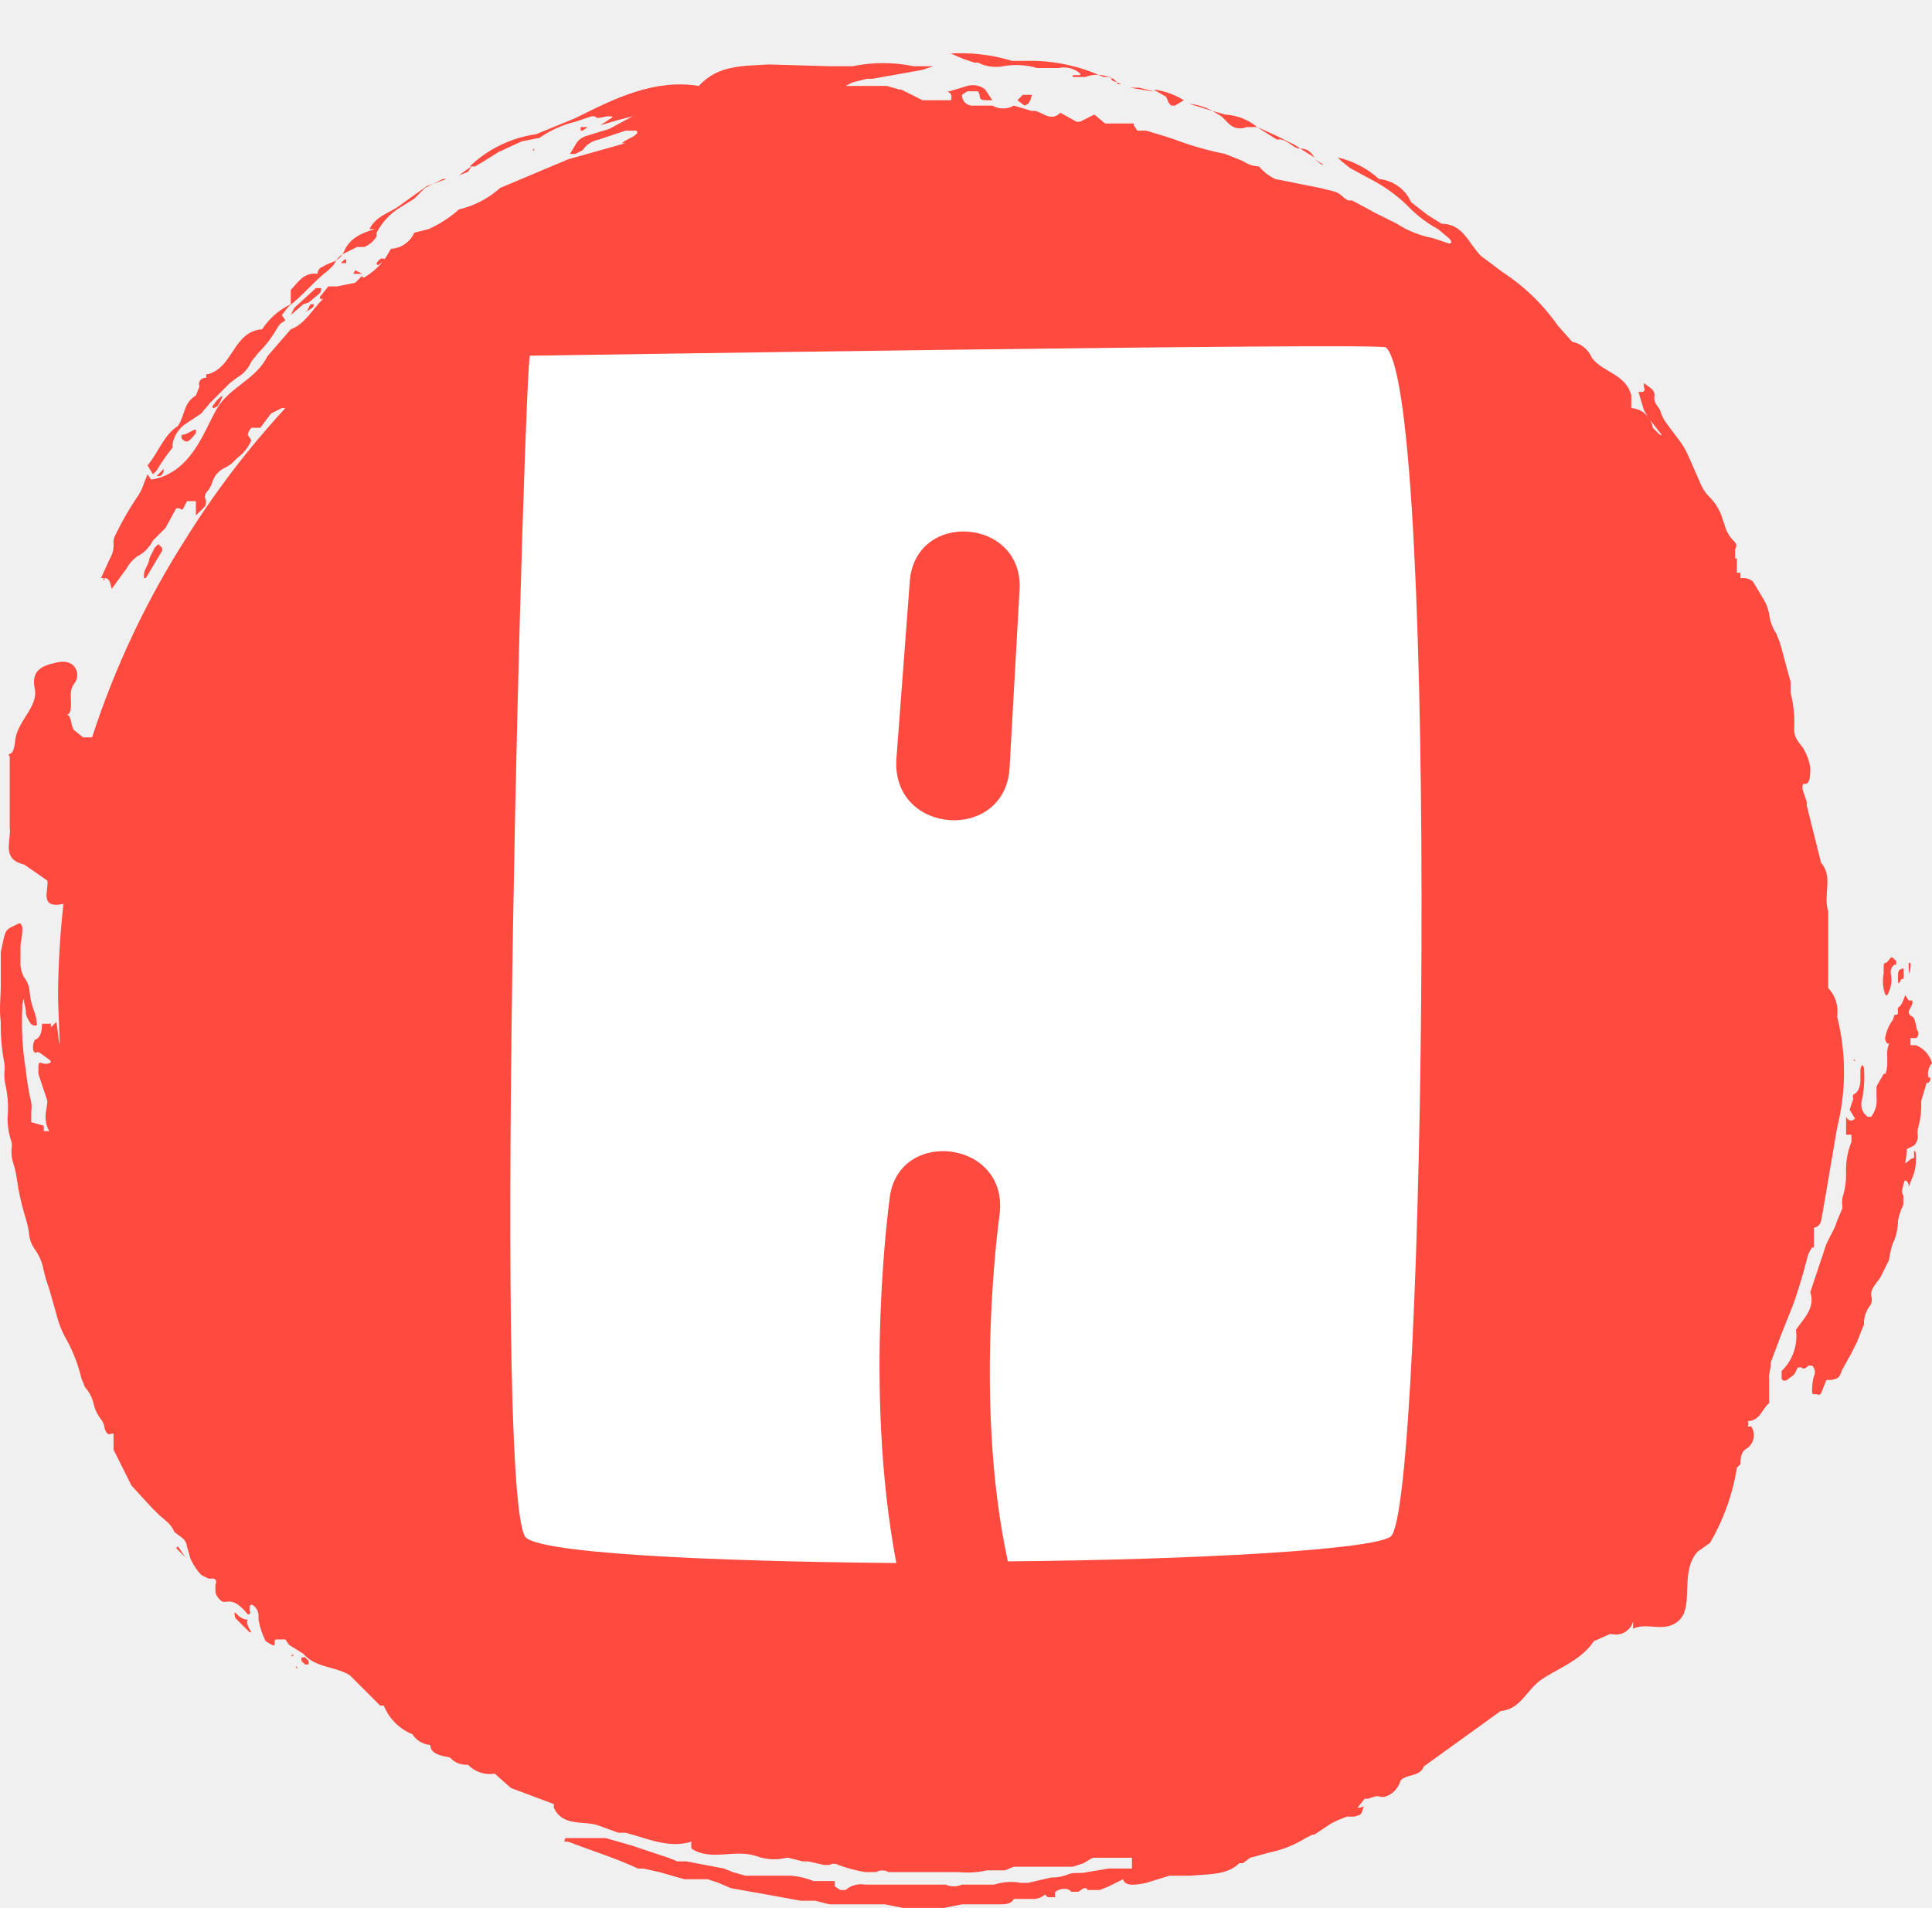
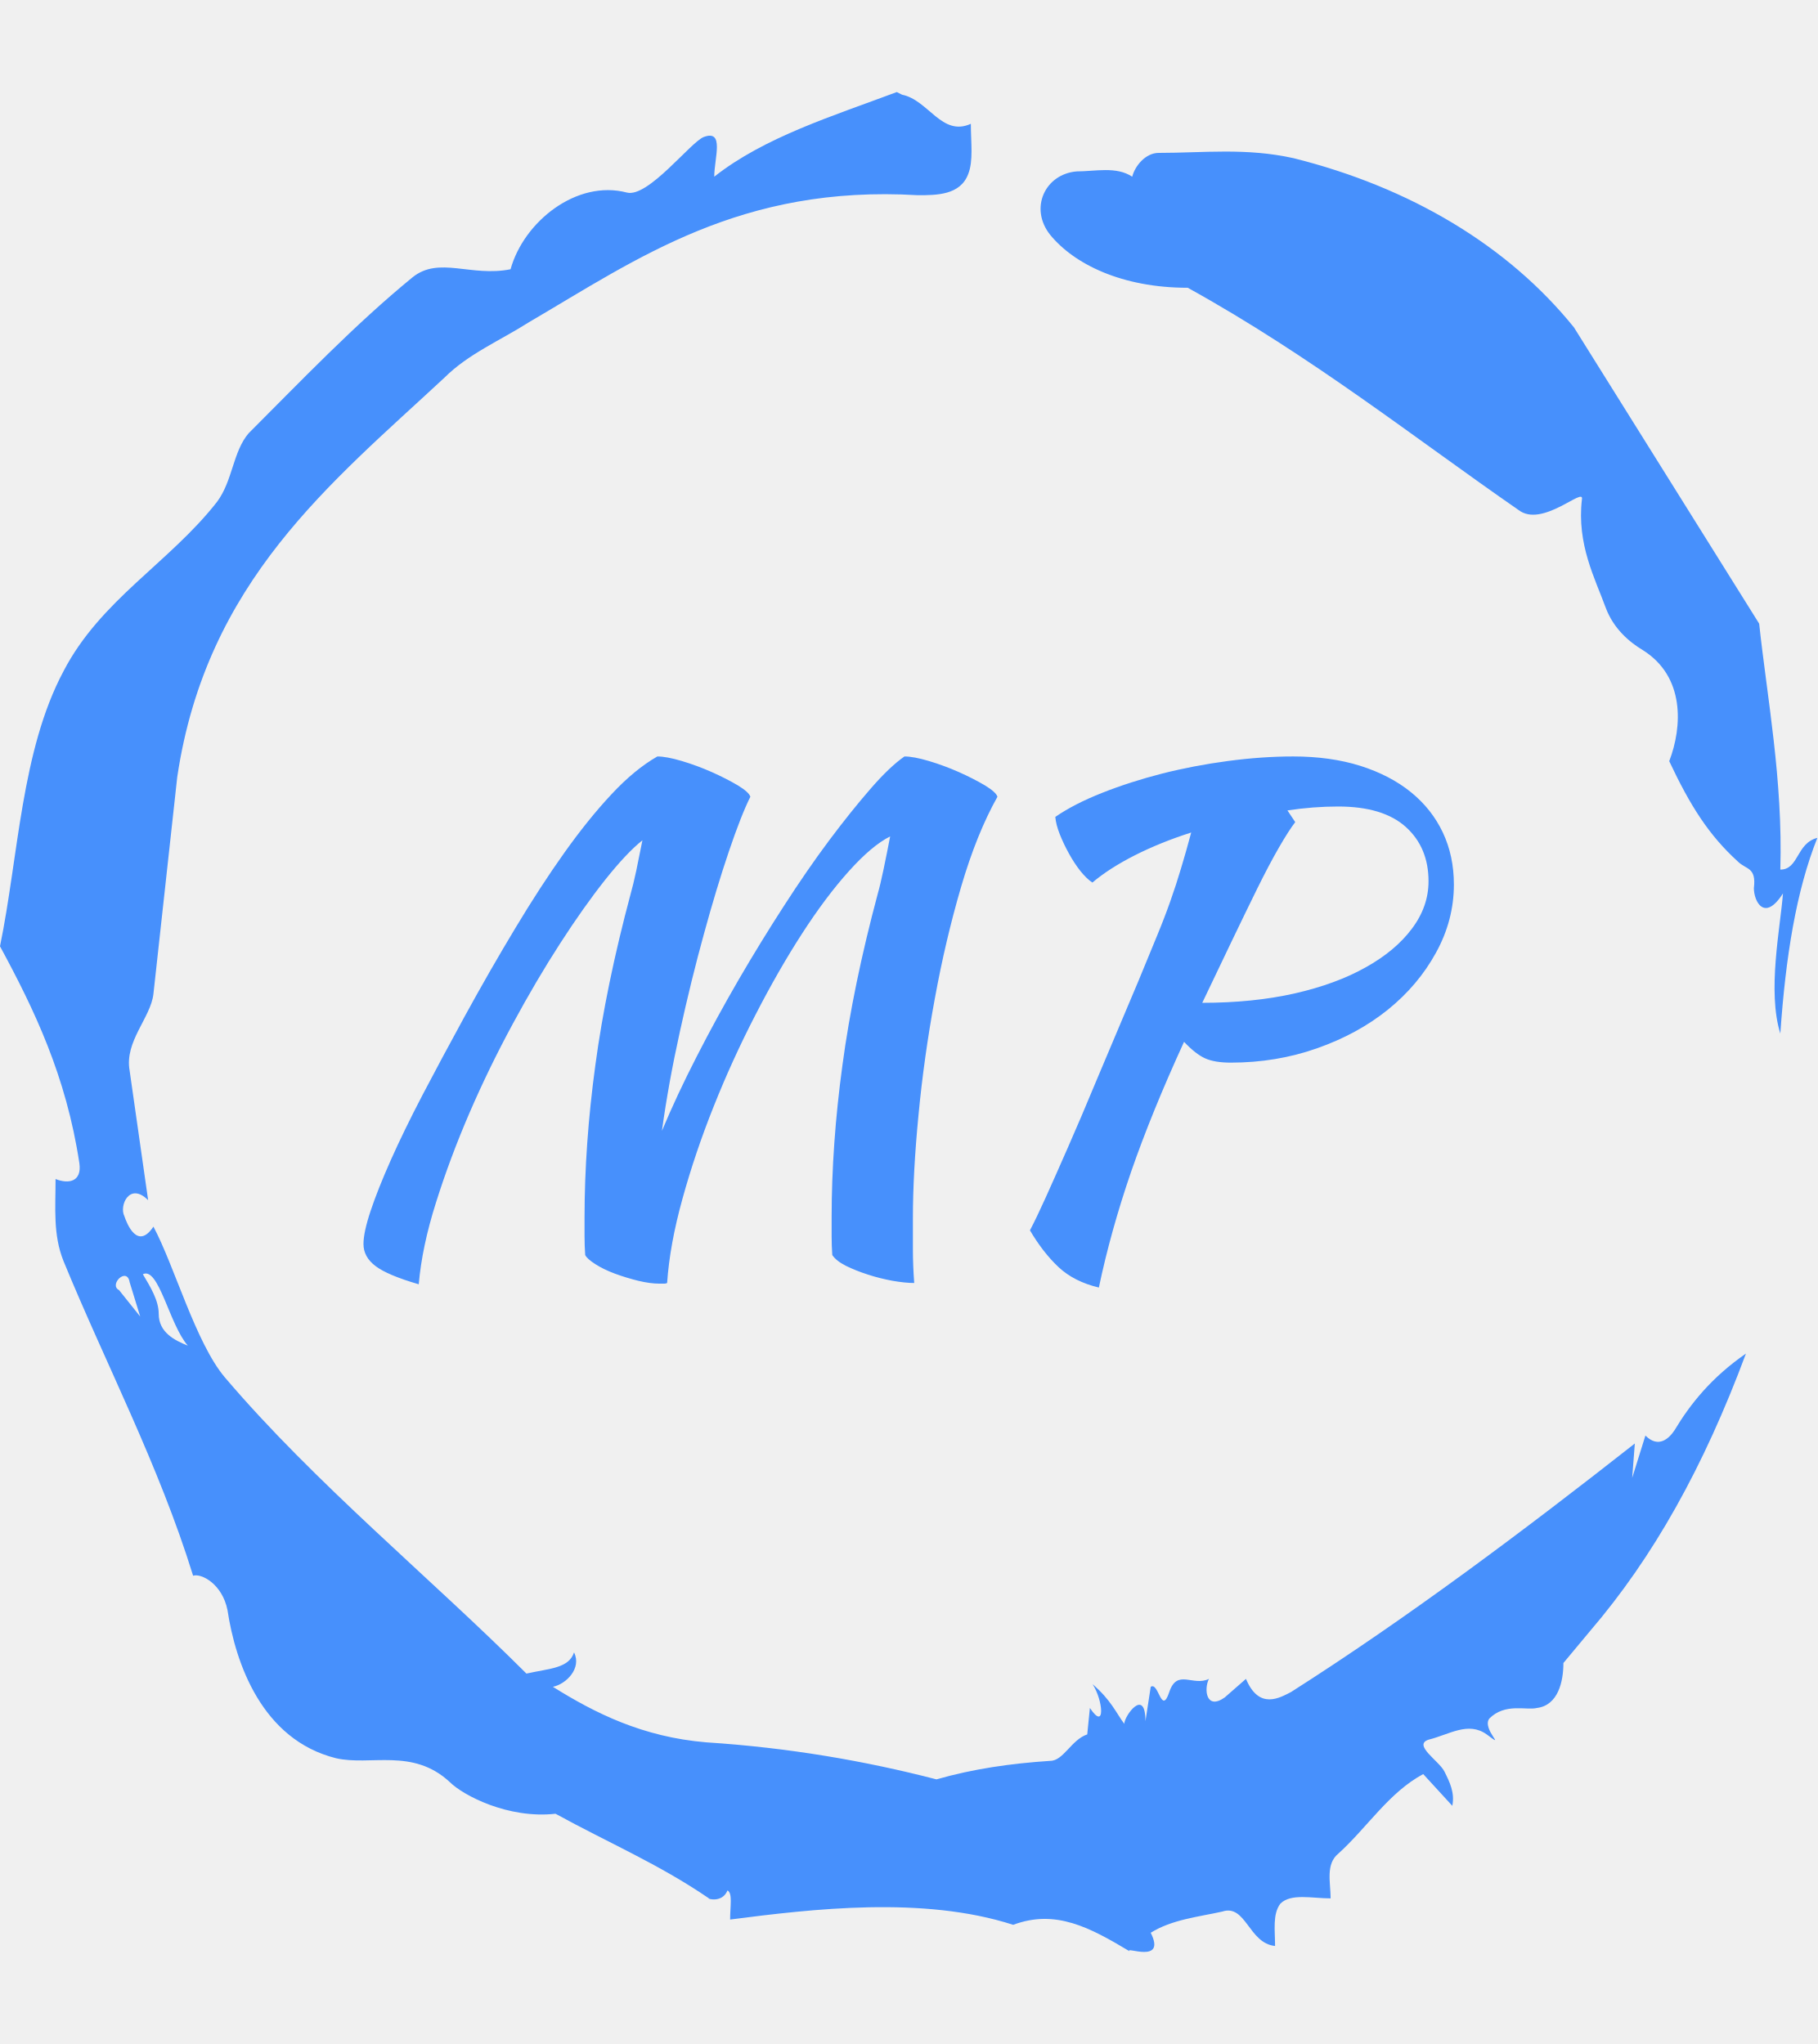
- <svg xmlns="http://www.w3.org/2000/svg" width="308.761" height="304.916" viewBox="0 0 106.008 104.687" class="css-1j8o68f" version="1.1" id="svg23">
-   <defs id="SvgjsDefs2684" />
-   <g id="SvgjsG2685" featurekey="rootContainer" transform="matrix(0.9820593,0,0,0.9820593,-0.05456052,0)" fill="#ff4a3f">
-     <g id="g17">
-       <path d="M19.8 15.3h.5l-.4-.2zm.5.1zm.8-.7c0 .1 0 .1.1.1l.4-.3c-.2-.1-.3-.1-.5.2zm.4-.2zm-4.1 2.3zm-.2.6l.3-.2c.1-.1.1-.2.1-.2h-.2l-.2.4c-.1-.1-.1 0 0 0zm2.2-2.9h-.1l-.2.2h.3zm-2.1 2.4l.6-.5c.1-.1.1-.2.1-.3h-.3l-1.2 1.1-.2.4.7-.6zm-1.1.8z" id="path3" />
-       <path d="M9.7 25v-.2a1.7 1.7 0 0 1 .7-1.1l.9-.6.5-.6.7-.7.4-.4.4-.3a1.9 1.9 0 0 0 .8-.9l.4-.5a5.9 5.9 0 0 0 1-1.3l.2-.3.3-.2-.2-.3.4-.5c.8-.6 1.4-1.4 2.2-2l.3-.3a1.4 1.4 0 0 1 .5-.6l.8-.4h.4a1.4 1.4 0 0 0 .7-.6V13a3.5 3.5 0 0 1 1.3-1.4l.8-.5.2-.2.4-.4 1-.5h.2l-1.1.4-1.4 1c-.6.5-1.4.6-1.8 1.4h.3c-.7.2-1.4.5-1.7 1.2s-.8.6-1.2.9a.4.4 0 0 0-.3.4c-.8-.1-1.1.5-1.5.9v.8a3.9 3.9 0 0 0-1.6 1.4c-1.6.1-1.6 2.1-3 2.5h-.1a.2.2 0 0 0 0 .2c-.3 0-.5.2-.4.5l-.2.5c-.7.4-.6 1.1-1 1.7-.8.5-1.1 1.5-1.7 2.2l.3.5.2-.2a11.6 11.6 0 0 1 .9-1.3zM53.9 3.3l.6.2h.2a2.2 2.2 0 0 0 1.4.2 4.1 4.1 0 0 1 1.9.1h1.2a1.4 1.4 0 0 1 1.2.3.1.1 0 0 1 0 .1H60a.1.1 0 0 0 0 .1h.7a1.8 1.8 0 0 1 1.3 0c.2 0 .1.1.2.2l.5.2h-.2c-.2-.4-.5-.4-.8-.4a9.7 9.7 0 0 0-4.3-.9h-.8A9.8 9.8 0 0 0 53 3h.2zm7.3 3.1zM50.3 4.7zm10.9 1.7h.2-.2zM19 14.7zm32.1-10zm17.6 2.2a.9.9 0 0 0 1 .2h.6a3.1 3.1 0 0 0-1.8-.7l-.7-.2.5.3zm-3.4-1.3c0 .1.1.2.2.3h.2l.5-.3a4.2 4.2 0 0 0-1.7-.6l.7.4zm7.4 2.7l.8.5c-.2-.3-.4-.5-.8-.5z" id="path5" />
-       <path d="M99 76.1l.6-1.6.6-1.5c.2-.5.6-1.8.8-2.6a1.7 1.7 0 0 1 .3-.7h.1v-1.1c.5-.1.4-.6.5-.9l.8-4.7a12.7 12.7 0 0 0 0-6.2 1.9 1.9 0 0 0-.5-1.6v-4.3c-.3-.9.3-1.9-.4-2.7L101 45a.4.4 0 0 0 0-.2l-.2-.6a.5.5 0 0 1 0-.4h.1c.3 0 .3-.5.3-.9a3 3 0 0 0-.4-1.1l-.3-.4a1.1 1.1 0 0 1-.2-.7 6.7 6.7 0 0 0-.2-2v-.6c-.2-.7-.4-1.5-.6-2.2l-.2-.5a2.5 2.5 0 0 1-.4-1.1 2.5 2.5 0 0 0-.3-.8l-.6-1a.8.8 0 0 0-.6-.2h-.1V32h-.2v-.8H97V31a.4.4 0 0 0 0-.1v-.2c.1-.2.1-.3-.1-.5a1.8 1.8 0 0 1-.4-.6l-.2-.6a2.9 2.9 0 0 0-.7-1.2 2.2 2.2 0 0 1-.5-.7l-.7-1.6a4.3 4.3 0 0 0-.6-1l-.6-.8a2.4 2.4 0 0 1-.4-.8l-.2-.3a.6.6 0 0 1-.1-.5.5.5 0 0 0-.2-.4l-.4-.3v.2c.1.2 0 .3-.1.3h-.2l.3 1 .3.5.7.9h-.1l-.2-.2-.2-.2a1.3 1.3 0 0 0-1.2-1.1v-.7c-.3-1.2-1.6-1.3-2.2-2.1a1.5 1.5 0 0 0-1.1-.9l-.8-.9a11.3 11.3 0 0 0-3.1-3l-.8-.6-.4-.3c-.7-.7-1-1.8-2.2-1.8l-.8-.5-.9-.7a2.2 2.2 0 0 0-1.8-1.3 5.1 5.1 0 0 0-2.3-1.2l.2.2.5.4 1.3.7a8.5 8.5 0 0 1 2.1 1.6 6.8 6.8 0 0 0 1.5 1.1l.6.5c.1.1.2.2.1.3H81l-.9-.3a5.6 5.6 0 0 1-2-.8l-1.2-.6-1.3-.7h-.2c-.3-.1-.4-.4-.8-.5l-.8-.2-2.5-.5a2.6 2.6 0 0 1-.9-.7 1.7 1.7 0 0 1-.9-.3l-1-.4a18.1 18.1 0 0 1-2.8-.8l-.6-.2-1-.3h-.5l-.2-.3v-.1h-1.6l-.6-.5-.4.2-.4.2h-.2l-.9-.5c-.6.6-1.1-.2-1.6-.1l-1-.3a1.2 1.2 0 0 1-1.2 0h-1.2a.6.6 0 0 1-.5-.6l.3-.2h.6a.7.7 0 0 1 .1.3c0 .2.2.2.5.2h.2l-.4-.6a1.1 1.1 0 0 0-1-.2l-1 .3H53c.3.2.2.3.2.5h-1.6l-.4-.2-.8-.4h-.1l-.7-.2h-2.3l.4-.2.8-.2h.3l1.7-.3 1.1-.2.6-.2h-1.1a8.4 8.4 0 0 0-3.4 0h-1.3L43 3.6c-1.4.1-2.8 0-3.9 1.2-2.5-.4-4.7.7-6.9 1.8l-2.2.9a6.7 6.7 0 0 0-3.7 1.8h.3l.5-.3.8-.5 1.3-.6 1-.2a6 6 0 0 1 2-.9l.9-.3h.2c.1.2.5 0 .7 0h.2c.1 0 .1.1 0 .1l-.6.4 1-.3.8-.2-1.3.7-1.3.4a1 1 0 0 0-.6.5l-.3.5h.3l.4-.2a1.4 1.4 0 0 1 .9-.6l1.5-.5h.5a.1.1 0 0 1 .1.2c-.2.2-.6.3-.8.5h.2l-3.2.9-3.8 1.6a5.2 5.2 0 0 1-2.3 1.2 6.6 6.6 0 0 1-1.7 1.1l-.8.2a1.5 1.5 0 0 1-1.3.9l-.3.5a3.7 3.7 0 0 1-1.2 1.1h-.1v-.1l-.2.2-.2.2-1 .2h-.5l-.4.5c-.1.1-.1.2 0 .2h.1c-.6.6-1 1.4-1.8 1.7L15 19.9c-.6 1.2-1.8 1.6-2.6 2.6s-1.4 3.9-3.9 4.3l-.2-.3-.2.5a2.7 2.7 0 0 1-.4.8 16.9 16.9 0 0 0-1.2 2.1.8.8 0 0 0-.1.5 1.4 1.4 0 0 1-.2.8l-.5 1.1h.2c.3 0 .3.3.4.6l.8-1.1a2.2 2.2 0 0 1 .6-.7 2 2 0 0 0 .9-.9l.3-.3.4-.4.6-1.1h.2c.1.1.1.1.2 0l.2-.4h.5v.8l.5-.5a.5.5 0 0 0 0-.5.4.4 0 0 1 .1-.3 1.5 1.5 0 0 0 .3-.5 1.3 1.3 0 0 1 .8-.9l.3-.2.3-.3a2.4 2.4 0 0 0 .8-1l-.2-.3c0-.1.1-.3.2-.4h.5l.6-.8.6-.3h.2a48.8 48.8 0 0 0-5.5 7.2h-.1.1a48.4 48.4 0 0 0-5.3 11.2h-.5l-.5-.4c-.2-.2-.1-.7-.4-.9h.1c.3-.5-.1-1.2.3-1.7s.1-1.4-.9-1.2-1.5.5-1.3 1.5-1 1.8-1.1 2.9-.5.5-.3.9v3.9c.1.8-.5 1.8.8 2.1l1.3.9c.1.5-.5 1.6.9 1.3a49.2 49.2 0 0 0-.3 5c0 1.1.1 2.2.1 3.3v-.4c-.1-.4-.1-.8-.2-1.3l-.3.3v-.2h-.5c0 .5-.1.8-.4.9a.9.9 0 0 0-.1.5c0 .1.1.3.2.2s.4.2.7.4-.2.3-.4.2-.2.1-.2.3v.3l.5 1.5c0 .3-.1.6-.1.9a1.7 1.7 0 0 0 .2.8h-.3v-.3l-.7-.2v-.6a1.5 1.5 0 0 0 0-.5 14.6 14.6 0 0 1-.3-1.8 16.6 16.6 0 0 1-.2-3.5.9.9 0 0 1 .1-.5v.2a2.9 2.9 0 0 1 .1.5.8.8 0 0 0 .1.4c.1.2.2.4.4.4s.1-.1.1-.2a2.1 2.1 0 0 0-.1-.5 4.2 4.2 0 0 1-.3-1.3 1.5 1.5 0 0 0-.3-.7 1.6 1.6 0 0 1-.2-.9v-.8c0-.3.1-.6.1-.9a.5.5 0 0 0-.1-.4h-.1c-.8.4-.7.2-1 1.6V55c0 .7-.1 1.4 0 2.1a10.8 10.8 0 0 0 .2 2.3 1.8 1.8 0 0 1 0 .5 3.1 3.1 0 0 0 .1.9 5.9 5.9 0 0 1 .1 1.3 3.9 3.9 0 0 0 .2 1.7 1.2 1.2 0 0 1 0 .4 2.1 2.1 0 0 0 .1.8 4.9 4.9 0 0 1 .2.9 14 14 0 0 0 .5 2.2 5 5 0 0 1 .2 1 1.7 1.7 0 0 0 .3.7 2.9 2.9 0 0 1 .5 1.2 8.5 8.5 0 0 0 .3 1l.4 1.4a5.4 5.4 0 0 0 .6 1.5 8.5 8.5 0 0 1 .8 2.1l.2.5a2.1 2.1 0 0 1 .5 1 2.1 2.1 0 0 0 .4.8 1 1 0 0 1 .2.5c.1.3.2.4.4.3h.1v.9l.5 1 .5 1 1.1 1.2.4.4c.3.3.7.5.9 1l.4.3a.7.7 0 0 1 .3.5l.2.7a3.3 3.3 0 0 0 .6.9l.4.2h.3a.2.2 0 0 1 .1.3 2.5 2.5 0 0 0 0 .5.9.9 0 0 0 .4.5h.2c.4-.1.8.2 1.2.7h.1c0-.1.1-.1 0-.2v-.2c0-.1.1-.2.2-.1a.7.7 0 0 1 .3.6v.2a4.3 4.3 0 0 0 .4 1.2c.5.3.5.3.5.1s0-.2.2-.2h.4l.2.3.8.5c.7.8 1.8.7 2.6 1.2l1.7 1.7h.2a2.9 2.9 0 0 0 1.6 1.6 1.3 1.3 0 0 0 1 .6c0 .5.6.6 1.1.7a1.2 1.2 0 0 0 .8.4h.2a1.7 1.7 0 0 0 1.5.5l.9.8 2.4.9v.2c.5 1.1 1.7.7 2.5 1l1.1.4h.4c1.2.3 2.4.9 3.7.5a.7.7 0 0 0 0 .4c1.1.7 2.4 0 3.6.4a2.9 2.9 0 0 0 1.7.1h.1l.8.2h.3l.9.2h.3a.5.5 0 0 1 .5 0 7.9 7.9 0 0 0 1.5.4h.6a.7.7 0 0 1 .7 0h3.9a5 5 0 0 0 1.6-.1h1l.5-.2H60l.6-.2.5-.3h2.2v.6H62l-1.2.2c-.4.1-.7 0-1 .1a2.4 2.4 0 0 1-1 .2l-1.3.3h-.4a3.1 3.1 0 0 0-1.5.1h-1.8a1.1 1.1 0 0 1-.9 0h-4.5a1.3 1.3 0 0 0-1.1.3H47l-.3-.2v-.3h-1.2a4.1 4.1 0 0 0-1.3-.3h-2.5l-.7-.2-.5-.2-2.1-.4h-.5l-.5-.2-2.1-.7-1.4-.4h-2.2c-.1 0-.1.1-.1.2h.2c1.3.5 2.6.9 3.9 1.5h.3l.9.2 1.4.4h1.3l.6.2.7.3 1.7.3 1.1.2 1.1.2h.8l.8.2h3.1l1 .2h2.3l1-.2H56c.4 0 .6-.1.7-.3h1a1 1 0 0 0 .8-.3c-.1.1 0 .1.1.2h.4v-.2c0-.1 0-.1.2-.2s.6-.1.7.1h.4l.3-.2c.2 0 .2 0 .2.1h.7l.5-.2.8-.4c.1.3.4.4 1.3.2l1.3-.4h1.2c.9-.1 2 0 2.7-.7h.2l.4-.3 1.1-.3a6.1 6.1 0 0 0 2-.8l.4-.2h.1l.9-.6.4-.2.5-.2h.4c.4-.1.4-.1.5-.4s0-.1-.2-.1h-.1l.4-.5h.2c.3-.1.5-.2.7-.1h.2a1.3 1.3 0 0 0 .9-.9c.3-.4 1.1-.2 1.3-.8l4.3-3.1c1.1-.1 1.4-1.1 2.2-1.7s2.3-1.1 3-2.2l.9-.4h.1a1 1 0 0 0 1.2-.7v.4c.8-.4 1.8.3 2.6-.5s0-2.7 1-3.8l.7-.5a12.1 12.1 0 0 0 1.5-4.2l.2-.2c0-.3 0-.7.4-.9a.9.9 0 0 0 .2-1.2h-.2a.3.3 0 0 0 0-.3c.7 0 .8-.7 1.2-1V77a.5.5 0 0 1 0-.2 3.8 3.8 0 0 0 .1-.7zM5.9 32.2z" id="path7" />
-       <path d="M26.4 9.3l-.3.2-.4.3.5-.2zm6.1-2h.1l.3-.2h-.4zm-2.6 1l-.1.1h.1v-.1zm-1.5 1.4zm1.3-.2zm-6.3 3.1zM9.2 26.2l-.4.4H9a.4.4 0 0 0 .2-.4zm3-3.5a2.1 2.1 0 0 0 .3-.6 1.5 1.5 0 0 0-.5.5c-.1.1-.1.2 0 .2zM11 24.2V24c-.2 0-.5.3-.8.3v.2c.3.3.4.2.8-.3zm3 66.2zM73.9 9.2h.1l-.5-.3zm-2.5-1.4c.5-.1.8.4 1.2.5h.1l-.3-.2-1-.5-1.1-.5.3.2zM52.8 3.1zm11.7 2h-.1l-1.2-.2h.5zm2 .7l1.3.4a3.3 3.3 0 0 0-1.3-.4zm-9 0a1 1 0 0 0 .2-.5h-.5l-.3.3.4.3zm9 1.6zM49.9 4.2zm2.9.7zM48.5 4zm13.8 2.1a.5.5 0 0 0 0 .1zm44.8 52.3h-.3V58h.3c.1 0 .2-.3.1-.4s-.1-.7-.3-.8a.3.3 0 0 1-.2-.3l.2-.4a.4.4 0 0 0 0-.2h-.2l-.2-.3c-.1.3-.2.6-.4.7a.5.5 0 0 0 0 .2c0 .1 0 .2-.1.2h-.1a1.1 1.1 0 0 1-.1.3 2.3 2.3 0 0 0-.4.9.4.4 0 0 0 .1.4h.1a1.7 1.7 0 0 0-.1.8v.4a1.8 1.8 0 0 1-.1.5h-.1l-.4.7v.6a1.5 1.5 0 0 1-.3 1.1h-.2l-.2-.2a.9.9 0 0 1-.1-.8 6.5 6.5 0 0 0 .1-1.7c0-.1-.1-.2-.1-.2a.5.5 0 0 0-.1.3v.6c0 .2-.1.6-.3.7s-.1.2-.1.3l-.2.6.3.5c-.2.2-.4.1-.5-.1v1h.3v.4a4.2 4.2 0 0 0-.3 1.4 3.3 3.3 0 0 0 0 .4 4 4 0 0 1-.2 1.3 2 2 0 0 0 0 .6l-.3.7a3.2 3.2 0 0 1-.3.7l-.3.6-.9 2.7c.3.9-.4 1.5-.8 2.1a2.7 2.7 0 0 1-.8 2.3v.4c0 .1.1.2.3.1l.4-.3.2-.4h.2c.1.1.2.1.4-.1h.2a.5.5 0 0 1 .1.6 2.9 2.9 0 0 0-.1.8c0 .1 0 .2.1.2h.2c.1.1.2 0 .3-.3l.2-.5h.3c.4-.1.4-.1.6-.6l.5-.9.3-.6.4-1a1.6 1.6 0 0 1 .3-1 .6.6 0 0 0 .1-.6c0-.2 0-.3.2-.6l.3-.4.5-1a4.7 4.7 0 0 1 .2-.9 3 3 0 0 0 .3-1.3 3.8 3.8 0 0 1 .3-.9v-.5c-.1-.2-.1-.2 0-.6s.1-.2.2-.2a.4.4 0 0 1 .1.3l.2-.5a2.3 2.3 0 0 0 .2-.9v-.3c0-.1 0-.3-.1-.3v.4c-.2 0-.3.2-.5.3a6.4 6.4 0 0 0 .1-.8l.4-.2a.7.7 0 0 0 .2-.6 1.4 1.4 0 0 1 0-.3 4.8 4.8 0 0 0 .2-1.4v-.2l.3-1h.1a.3.3 0 0 0 .1-.3h-.1a.9.9 0 0 1 .2-.8 1.5 1.5 0 0 0-.9-1zm-1.2 7.8zm-.2-9.9zm0 0zM9.1 30.8a.3.3 0 0 0 0-.2l-.2-.2-.2.2-.3.6c0 .3-.3.6-.3.9v.2h.1zm96.3 24.8h.1a1.7 1.7 0 0 0 .2-1.2.5.5 0 0 1 .2-.5h.1v-.2l-.2-.2h-.1c-.1.1-.2.3-.3.3s-.1.1-.1.3v.3a2.2 2.2 0 0 0 .1 1.2zM13.2 90.1c-.1 0 0 .2 0 .3l.8.8h.1c-.2-.3-.3-.6-.2-.7a.9.9 0 0 1-.5-.2zm.8.3zm92.3-35.7h.1a2 2 0 0 0 0-.6c-.3.1-.3.1-.3.6s.1.1.2 0z" id="path9" />
-       <path d="M106.7 62a.6.6 0 0 0 .1-.5c0-.1-.1-.2-.1-.1h-.2v.2c0 .4.1.5.2.4zm.1-8.2h-.1v.6a1 1 0 0 0 .1-.6zM17.1 92.6h-.2v.2l.2.2h.2v-.2zm86.6-33.3c0-.1 0-.1-.1-.1zM9.9 86.5l.5.5-.4-.6z" id="path11" />
-       <circle cx="10.5" cy="87.1" transform="rotate(-24.8 10.4 87.159)" id="circle13" />
-       <path d="M9.7 30.1h-.1v.2-.2h.1zm83.2-6.6l-.2-.3h-.1zm-14.7 77.1zM5.9 32.2zm-.1.2a.3.3 0 0 0 .1-.2v.2zm1.9-4.9zM61.5 2.4zm42.8 58.2v.1-.1zM16.4 92.5h-.1c.1.1.2 0 .1-.1zm.2.7h.1l-.1-.1v.1zm73.9-71.3zm15.2 34.4zM14.6 91.7zm92.1-37zm-.8 11.4zM34.6 0z" id="path15" />
-     </g>
-   </g>
-   <g id="SvgjsG2686" featurekey="nameFeature-0" transform="matrix(2.284354,0,0,2.284354,27.98006,-5.60952)" fill="#ffffff">
-     <path d="M9.6 16.48 l-0.32 4.24 c-0.08 1.8 2.6 1.96 2.72 0.2 l0.24 -4.28 c0.12 -1.76 -2.56 -1.96 -2.64 -0.16 z M0.48 11 l0 0 c0.04 0 20.48 -0.32 20.56 -0.2 c1.28 1.12 0.96 27.8 0.12 28.56 c-0.4 0.32 -4.64 0.56 -9.2 0.6 c-0.84 -3.84 -0.2 -8.32 -0.2 -8.32 c0.24 -1.8 -2.44 -2.12 -2.64 -0.4 c0 0.04 -0.64 4.52 0.16 8.76 c-4.56 -0.04 -8.68 -0.24 -8.92 -0.64 c-0.8 -1.44 0 -28.28 0.12 -28.36 z" id="path20" />
+ <svg xmlns="http://www.w3.org/2000/svg" version="1.1" width="1000" height="1125" viewBox="0 0 1000 1125">
+   <g transform="matrix(1,0,0,1,1.7053025658242404e-13,0)">
+     <svg viewBox="0 0 320 360" data-background-color="#ffffff" preserveAspectRatio="xMidYMid meet" height="1125" width="1000">
+       <g id="tight-bounds" transform="matrix(1,0,0,1,0,0)">
+         <svg viewBox="0 0 320 360" height="360" width="320">
+           <g>
+             <svg />
+           </g>
+           <g>
+             <svg viewBox="0 0 320 360" height="360" width="320">
+               <g>
+                 <path d="M20.961 227.22l3.726 4.658-1.863-6.056c-0.466-2.795-3.726 0.466-1.863 1.398M25.153 224.425c1.397 2.329 2.795 4.658 2.795 6.987 0 3.261 2.795 4.658 5.123 5.589-3.261-3.726-5.124-13.974-7.918-12.576M204.017 26.929c7.918 0 15.371-0.932 23.756 0.931 20.495 5.124 37.729 15.371 49.374 29.811l32.606 52.169c1.397 13.042 4.192 27.482 3.726 43.319 3.261 0 2.795-4.658 6.521-5.59-3.726 9.316-5.59 20.961-6.521 34.469-2.329-7.453 0-18.632 0.466-24.687-3.261 5.124-5.124 1.397-5.124-0.932 0.466-3.726-1.397-3.261-2.795-4.658-5.124-4.658-8.384-9.782-12.11-17.7 2.329-6.055 2.795-14.905-4.658-19.563-2.329-1.397-5.124-3.726-6.521-7.453-1.863-5.124-5.124-11.179-4.193-19.097 0.466-2.329-6.987 5.124-11.179 1.863-18.166-12.576-36.332-27.016-58.224-39.127-11.645 0-20.029-4.192-24.221-9.316-3.726-4.658-0.932-10.713 4.658-11.179 3.261 0 6.987-0.932 9.782 0.932 0.466-1.863 2.329-4.192 4.657-4.192M157.904 16.215l0.932 0.466c4.658 0.932 6.987 7.453 12.11 5.124 0 3.261 0.466 6.521-0.466 8.85-1.397 3.726-5.59 3.726-8.85 3.726-31.208-1.863-49.374 11.179-68.471 22.358-5.124 3.261-10.713 5.59-14.906 9.782-20.029 18.632-41.921 35.866-47.045 70.335l-4.192 38.195c-0.466 4.192-5.124 8.384-4.192 13.508l3.26 22.824c-3.261-3.261-5.124 0.932-4.192 2.795 0.466 1.397 2.329 6.055 5.124 1.863 3.726 6.987 7.453 20.495 12.576 26.55 15.837 18.632 36.332 35.4 53.101 52.169 4.192-0.932 7.453-0.932 8.384-3.727 1.397 2.795-1.397 5.59-3.726 6.056 7.453 4.658 15.837 8.85 27.016 9.781 14.44 0.932 27.948 3.261 40.524 6.522 6.521-1.863 13.042-2.795 20.029-3.261 2.329 0 3.726-3.726 6.521-4.658l0.466-4.658c2.795 4.192 2.329-1.397 0.466-4.192 3.261 2.795 4.192 5.124 5.589 6.987 0-1.397 3.726-6.521 3.727-0.466l0.931-6.055c1.397-0.932 1.863 5.124 3.261 0.931 1.397-4.192 4.192-0.932 6.987-2.329-0.932 1.863-0.466 5.59 2.794 3.261l3.727-3.261c2.329 5.59 6.055 3.261 7.918 2.329 20.495-13.042 40.99-28.413 60.553-43.784l-0.466 6.055 2.329-7.453c2.329 2.329 4.192 0.466 5.124-0.931 2.795-4.658 6.521-9.316 12.577-13.508-7.453 20.029-16.303 35.866-27.482 48.908l-4.658 5.59c0 3.261-0.932 7.453-4.658 7.918-1.863 0.466-5.59-0.932-8.384 1.863-1.397 1.863 3.261 5.59-0.466 2.795-3.261-2.329-6.521 0-10.248 0.932-2.795 0.932 1.863 3.726 2.795 5.589 0.932 1.863 1.863 3.726 1.398 6.056l-5.124-5.59c-6.055 3.261-9.782 9.316-14.906 13.974-2.329 1.863-1.397 5.124-1.397 7.918-3.261 0-6.987-0.932-8.85 0.932-1.397 1.863-0.932 4.658-0.932 7.453-4.658-0.466-5.124-7.453-9.315-6.056-4.192 0.932-8.85 1.397-12.577 3.727 2.795 5.59-4.658 2.329-3.726 3.26-6.987-4.192-13.042-7.453-20.495-4.658-15.837-5.124-35.4-2.795-49.84-0.931 0-2.329 0.466-4.658-0.466-5.124-0.932 2.329-3.726 1.397-3.26 1.397-8.85-6.055-17.7-9.782-27.016-14.905-8.384 0.932-16.303-3.261-18.632-5.59-6.521-6.055-13.974-2.795-20.029-4.192-13.042-3.261-17.7-16.769-19.098-26.084-0.932-4.658-4.658-6.521-6.055-6.056-6.055-19.563-15.371-37.263-22.824-55.429-1.863-4.658-1.397-9.316-1.397-14.44 2.329 0.932 4.658 0.466 4.192-2.794-2.329-15.371-7.918-27.016-13.974-38.195 3.261-15.837 3.726-34.469 11.179-48.443 6.521-12.576 18.632-19.098 27.016-29.811 2.795-3.726 2.795-8.85 5.59-12.11 9.316-9.316 18.632-19.098 28.879-27.482 4.658-3.726 10.247 0 17.234-1.397 2.329-8.384 11.645-15.837 20.495-13.508 3.726 0.932 11.179-8.85 13.508-9.782 3.726-1.397 1.863 3.726 1.863 6.987 8.85-6.987 20.961-10.713 32.14-14.906" fill="#4790fc" fill-rule="nonzero" stroke="none" stroke-width="1" stroke-linecap="butt" stroke-linejoin="miter" stroke-miterlimit="10" stroke-dasharray="" stroke-dashoffset="0" font-family="none" font-weight="none" font-size="none" text-anchor="none" style="mix-blend-mode: normal" data-fill-palette-color="tertiary" />
+               </g>
+               <g transform="matrix(1,0,0,1,64,133.2308)">
+                 <svg viewBox="0 0 192 93.538" height="93.538" width="192">
+                   <g>
+                     <svg viewBox="0 0 192 93.538" height="93.538" width="192">
+                       <g>
+                         <svg viewBox="0 0 192 93.538" height="93.538" width="192">
+                           <g>
+                             <svg viewBox="0 0 192 93.538" height="93.538" width="192">
+                               <g id="textblocktransform">
+                                 <svg viewBox="0 0 192 93.538" height="93.538" width="192" id="textblock">
+                                   <g>
+                                     <svg viewBox="0 0 192 93.538" height="93.538" width="192">
+                                       <g transform="matrix(1,0,0,1,0,0)">
+                                         <svg width="192" viewBox="2.35 -36.8 83.85 40.85" height="93.538" data-palette-color="#4790fc">
+                                           <path d="M25.7 3.7L25.7 3.7Q25.6 3.75 25.5 3.75 25.4 3.75 25.1 3.75L25.1 3.75Q24.4 3.75 23.48 3.53 22.55 3.3 21.68 2.98 20.8 2.65 20.18 2.25 19.55 1.85 19.4 1.55L19.4 1.55Q19.35 0.85 19.35 0.1 19.35-0.65 19.35-1.35L19.35-1.35Q19.35-6.95 20.18-13.05 21-19.15 22.9-26.25L22.9-26.25Q23.1-26.95 23.33-28.03 23.55-29.1 23.8-30.35L23.8-30.35Q22.6-29.4 20.95-27.33 19.3-25.25 17.48-22.43 15.65-19.6 13.83-16.23 12-12.85 10.5-9.38 9-5.9 7.93-2.5 6.85 0.9 6.6 3.8L6.6 3.8Q4.2 3.1 3.28 2.4 2.35 1.7 2.35 0.7L2.35 0.7Q2.35-0.2 2.9-1.85 3.45-3.5 4.45-5.75 5.45-8 6.9-10.78 8.35-13.55 10.1-16.75L10.1-16.75Q12.1-20.4 14.03-23.6 15.95-26.8 17.8-29.4 19.65-32 21.43-33.9 23.2-35.8 24.95-36.8L24.95-36.8Q25.65-36.8 26.83-36.45 28-36.1 29.13-35.6 30.25-35.1 31.13-34.58 32-34.05 32.1-33.7L32.1-33.7Q31.4-32.3 30.45-29.5 29.5-26.7 28.53-23.15 27.55-19.6 26.68-15.63 25.8-11.65 25.3-8L25.3-8Q26.45-10.75 27.98-13.73 29.5-16.7 31.2-19.63 32.9-22.55 34.68-25.3 36.45-28.05 38.15-30.33 39.85-32.6 41.33-34.3 42.8-36 43.95-36.8L43.95-36.8Q44.65-36.8 45.83-36.45 47-36.1 48.13-35.6 49.25-35.1 50.13-34.58 51-34.05 51.1-33.7L51.1-33.7Q49.5-30.85 48.3-26.75 47.1-22.65 46.28-18.15 45.45-13.65 45.03-9.22 44.6-4.8 44.6-1.3L44.6-1.3Q44.6-0.15 44.6 1.1 44.6 2.35 44.7 3.7L44.7 3.7Q44 3.7 43.03 3.53 42.05 3.35 41.13 3.05 40.2 2.75 39.45 2.38 38.7 2 38.4 1.55L38.4 1.55Q38.35 0.85 38.35 0.1 38.35-0.65 38.35-1.35L38.35-1.35Q38.35-6.95 39.18-13.05 40-19.15 41.9-26.25L41.9-26.25Q42.1-26.95 42.35-28.15 42.6-29.35 42.85-30.65L42.85-30.65Q41.45-29.95 39.68-27.98 37.9-26 36.08-23.18 34.25-20.35 32.48-16.9 30.7-13.45 29.28-9.88 27.85-6.3 26.88-2.78 25.9 0.75 25.7 3.7ZM86.2-26.95L86.2-26.95Q86.2-24.2 84.82-21.7 83.45-19.2 81.12-17.32 78.8-15.45 75.67-14.35 72.55-13.25 69.05-13.25L69.05-13.25Q67.8-13.25 67.07-13.58 66.35-13.9 65.45-14.85L65.45-14.85Q62.95-9.4 61.37-4.83 59.8-0.25 58.9 4.05L58.9 4.05Q57 3.6 55.8 2.48 54.6 1.35 53.6-0.35L53.6-0.35Q54.1-1.3 54.8-2.85 55.5-4.4 56.5-6.68 57.5-8.95 58.82-12.13 60.15-15.3 61.95-19.55L61.95-19.55Q62.75-21.5 63.35-22.95 63.95-24.4 64.4-25.68 64.85-26.95 65.22-28.2 65.6-29.45 66-30.95L66-30.95Q63.65-30.2 61.67-29.2 59.7-28.2 58.4-27.1L58.4-27.1Q57.95-27.4 57.47-28 57-28.6 56.6-29.33 56.2-30.05 55.9-30.8 55.6-31.55 55.55-32.15L55.55-32.15Q57-33.15 59.15-34 61.3-34.85 63.75-35.48 66.2-36.1 68.82-36.45 71.45-36.8 73.85-36.8L73.85-36.8Q76.7-36.8 79-36.08 81.3-35.35 82.9-34.05 84.5-32.75 85.35-30.95 86.2-29.15 86.2-26.95ZM77.3-32.95L77.3-32.95Q75.4-32.95 73.4-32.65L73.4-32.65 74-31.75Q73.5-31.1 72.75-29.8 72-28.5 71.1-26.68 70.2-24.85 69.12-22.6 68.05-20.35 66.85-17.85L66.85-17.85Q70.75-17.85 73.95-18.57 77.15-19.3 79.42-20.58 81.7-21.85 82.97-23.55 84.25-25.25 84.25-27.2L84.25-27.2Q84.25-29.8 82.5-31.38 80.75-32.95 77.3-32.95Z" opacity="1" transform="matrix(1,0,0,1,0,0)" fill="#4790fc" class="wordmark-text-0" data-fill-palette-color="primary" id="text-0" />
+                                         </svg>
+                                       </g>
+                                     </svg>
+                                   </g>
+                                 </svg>
+                               </g>
+                             </svg>
+                           </g>
+                           <g />
+                         </svg>
+                       </g>
+                     </svg>
+                   </g>
+                 </svg>
+               </g>
+             </svg>
+           </g>
+           <defs />
+         </svg>
+         <rect width="320" height="360" fill="none" stroke="none" visibility="hidden" />
+       </g>
+     </svg>
  </g>
</svg>
